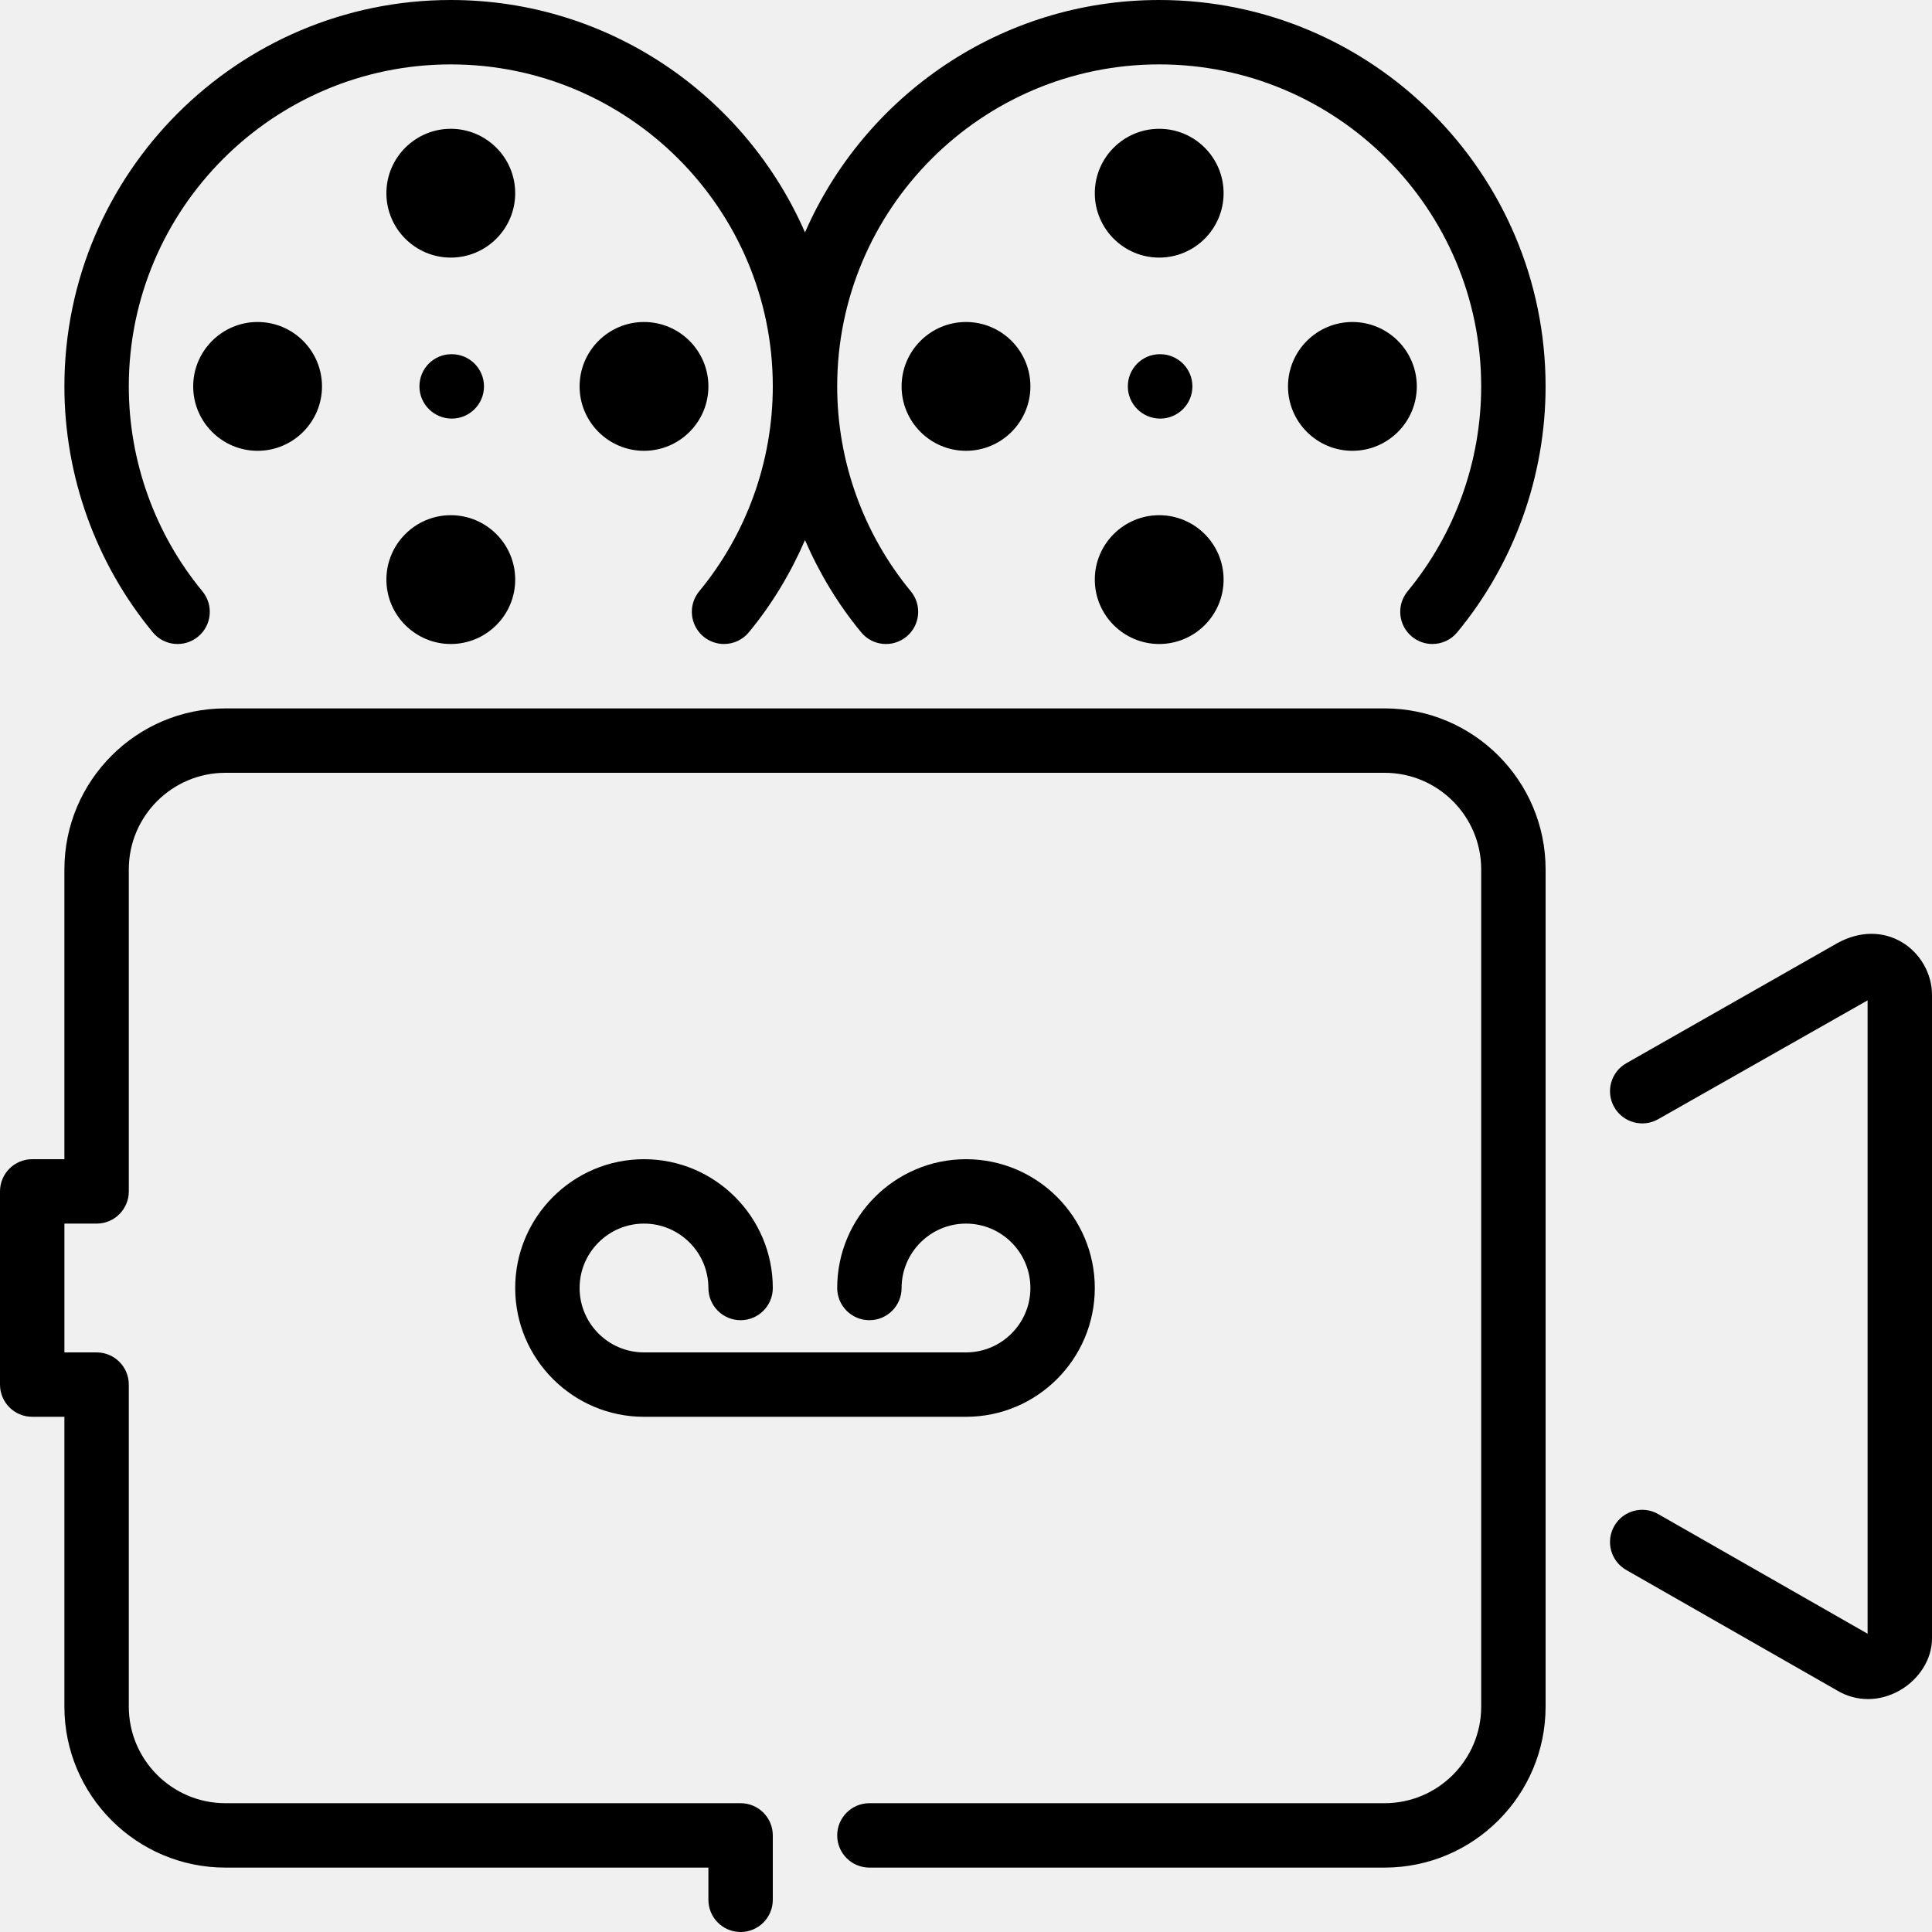
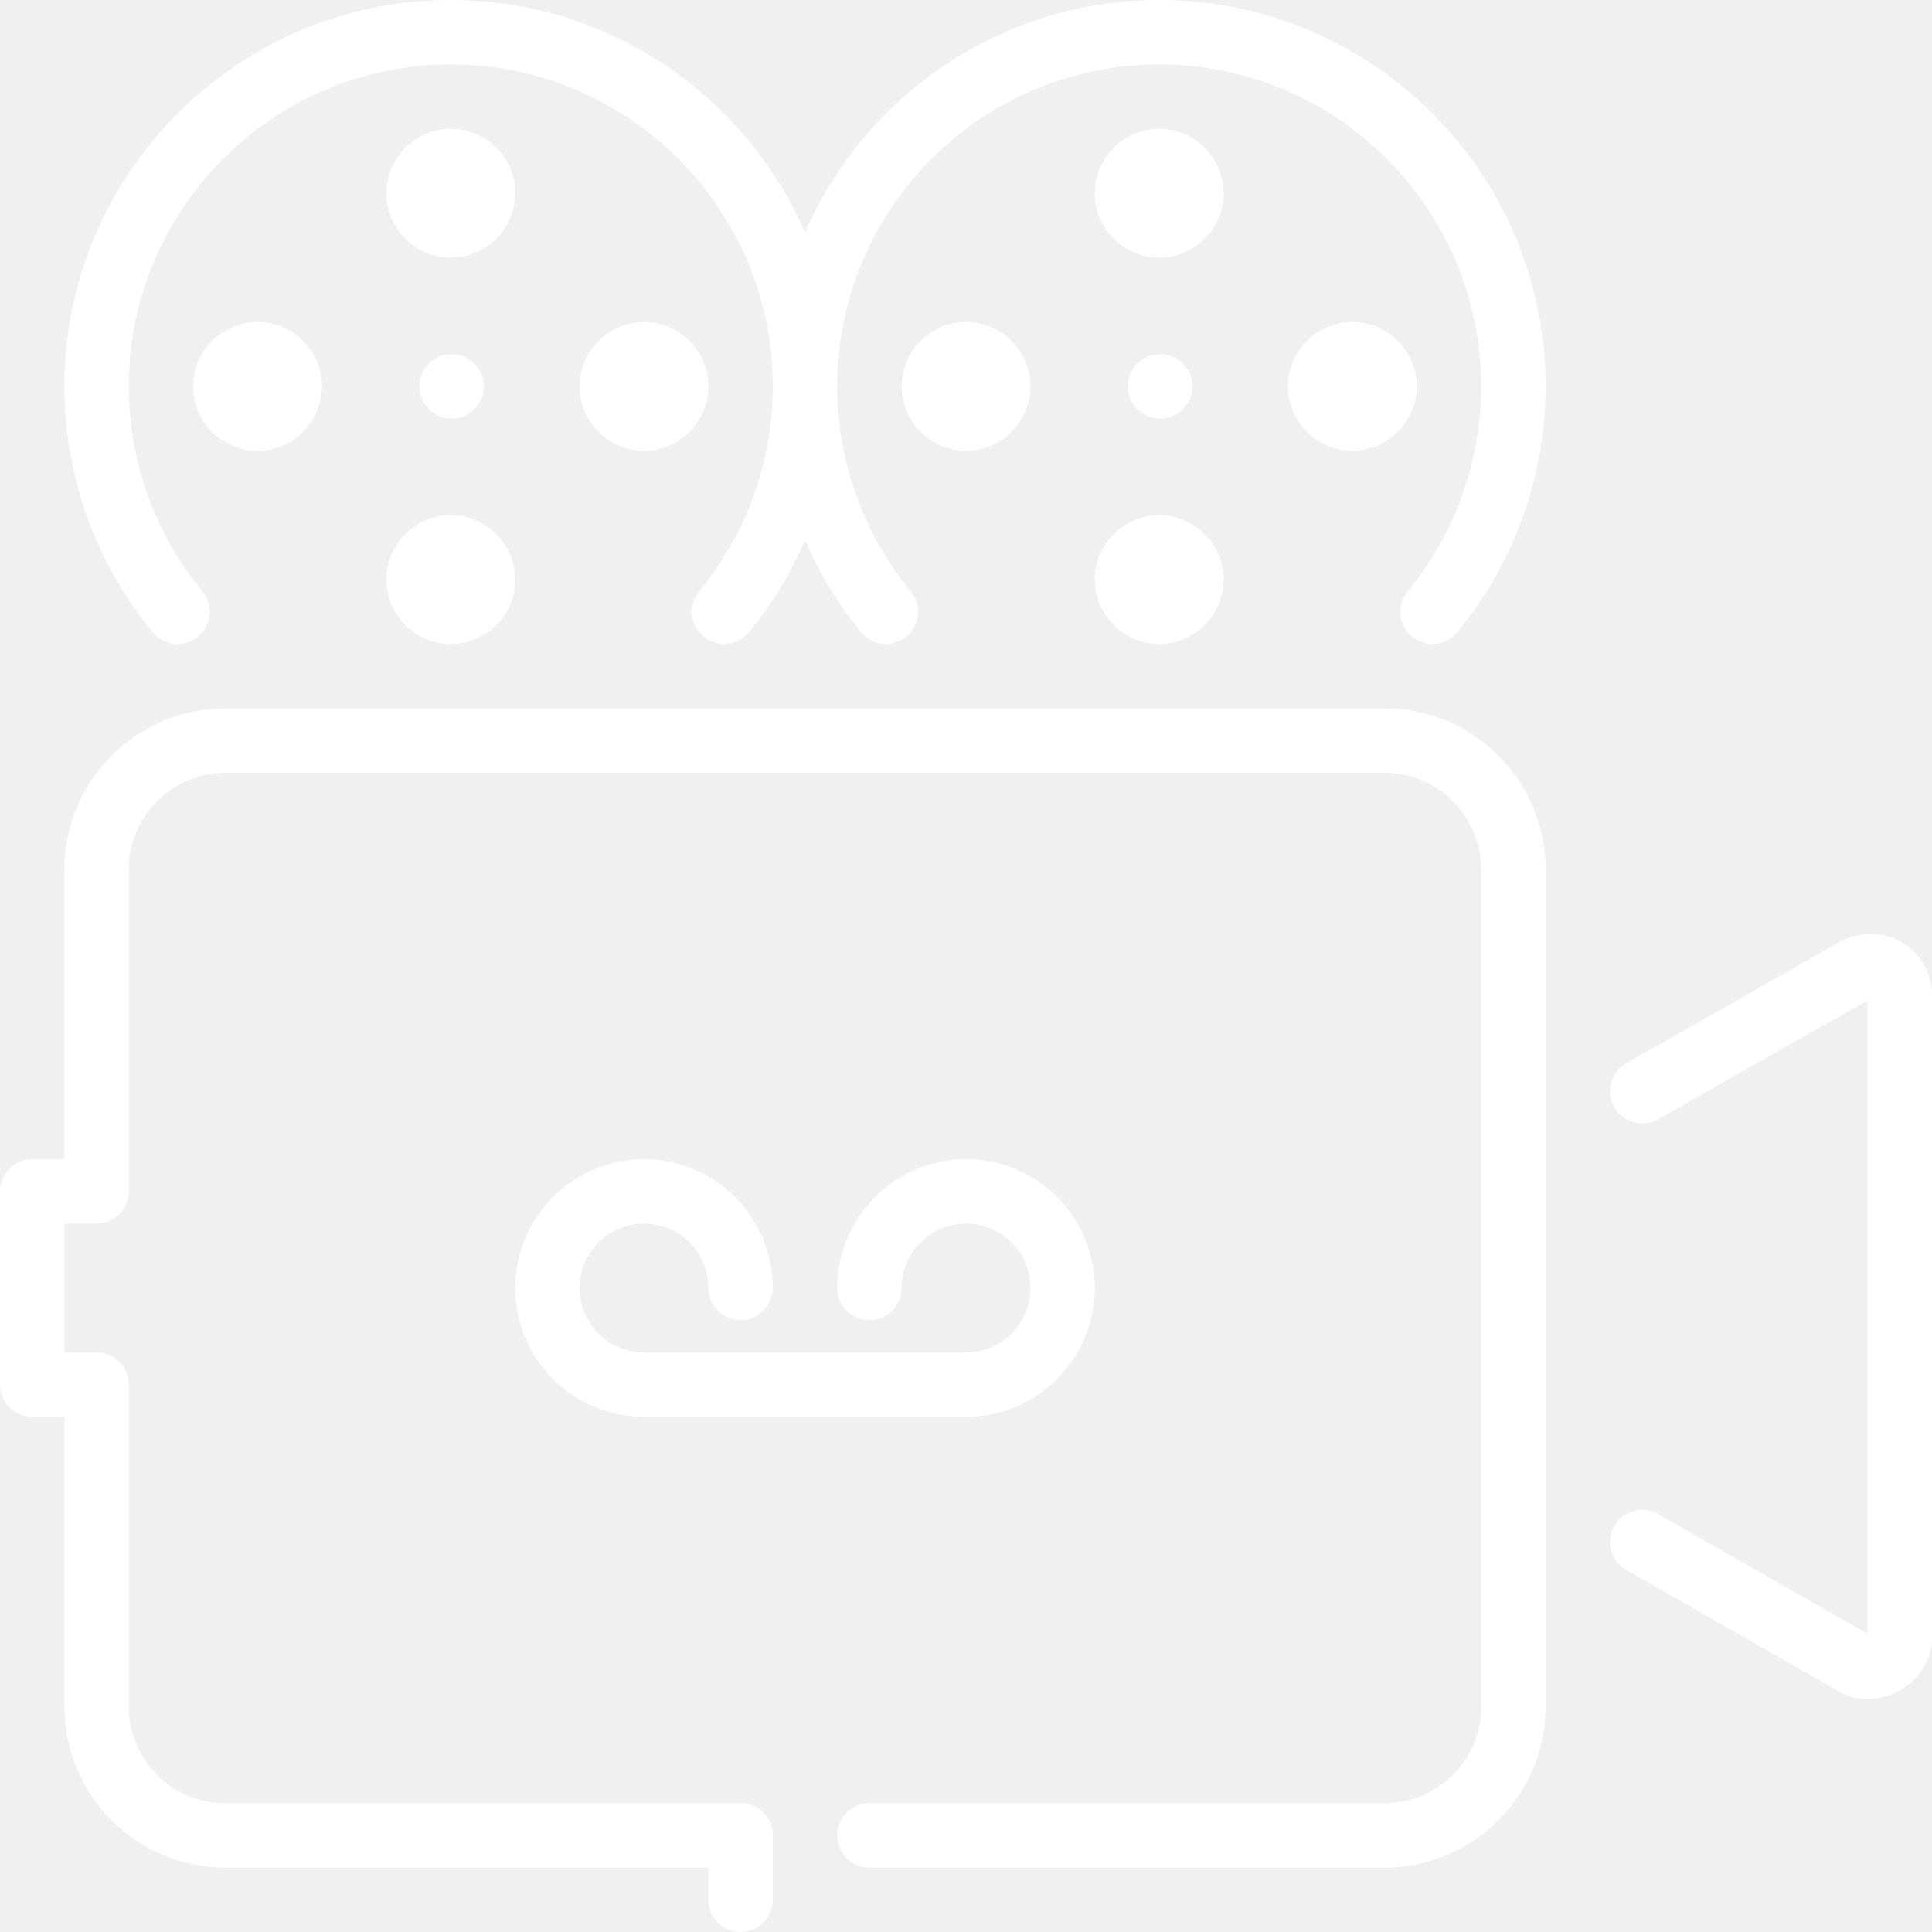
- <svg xmlns="http://www.w3.org/2000/svg" version="1.1" fill="#000" x="0px" y="0px" viewBox="0 0 512 512" style="enable-background:new 0 0 512 512;" xml:space="preserve">
+ <svg xmlns="http://www.w3.org/2000/svg" version="1.1" fill="#fff" x="0px" y="0px" viewBox="0 0 512 512" style="enable-background:new 0 0 512 512;" xml:space="preserve">
  <g>
    <g>
      <g>
        <path d="M136.533,51.2c0-9.412-7.654-17.067-17.067-17.067c-9.404,0-17.067,7.654-17.067,17.067 c0,9.412,7.663,17.067,17.067,17.067C128.879,68.267,136.533,60.612,136.533,51.2z" />
        <path d="M119.637,93.867c-4.71,0-8.482,3.823-8.482,8.533c0,4.71,3.857,8.533,8.576,8.533c4.702,0,8.533-3.823,8.533-8.533 c0-4.71-3.831-8.533-8.533-8.533H119.637z" />
        <path d="M119.467,170.667c9.412,0,17.067-7.654,17.067-17.067c0-9.412-7.654-17.067-17.067-17.067 c-9.404,0-17.067,7.654-17.067,17.067C102.4,163.012,110.063,170.667,119.467,170.667z" />
        <path d="M85.333,102.4c0-9.412-7.654-17.067-17.067-17.067c-9.404,0-17.067,7.654-17.067,17.067 c0,9.412,7.663,17.067,17.067,17.067C77.679,119.467,85.333,111.812,85.333,102.4z" />
        <path d="M366.933,187.733h-307.2c-23.518,0-42.667,19.14-42.667,42.667v76.8H8.533c-4.71,0-8.533,3.823-8.533,8.533v51.2 c0,4.71,3.823,8.533,8.533,8.533h8.533v76.8c0,23.526,19.149,42.667,42.667,42.667h128v8.533c0,4.71,3.823,8.533,8.533,8.533 c4.719,0,8.533-3.823,8.533-8.533V486.4c0-4.71-3.814-8.533-8.533-8.533H59.733c-14.114,0-25.6-11.486-25.6-25.6v-85.333 c0-4.71-3.814-8.533-8.533-8.533h-8.533v-34.133H25.6c4.719,0,8.533-3.823,8.533-8.533V230.4c0-14.114,11.486-25.6,25.6-25.6 h307.2c14.123,0,25.6,11.486,25.6,25.6v221.867c0,14.114-11.477,25.6-25.6,25.6H230.4c-4.71,0-8.533,3.823-8.533,8.533 s3.823,8.533,8.533,8.533h136.533c23.526,0,42.667-19.14,42.667-42.667V230.4C409.6,206.874,390.46,187.733,366.933,187.733z" />
        <path d="M170.667,324.267c9.412,0,17.067,7.654,17.067,17.067c0,4.71,3.823,8.533,8.533,8.533c4.719,0,8.533-3.823,8.533-8.533 c0-18.825-15.3-34.133-34.133-34.133c-18.825,0-34.133,15.309-34.133,34.133c0,18.825,15.309,34.133,34.133,34.133H256 c18.833,0,34.133-15.309,34.133-34.133c0-18.825-15.3-34.133-34.133-34.133c-18.825,0-34.133,15.309-34.133,34.133 c0,4.71,3.823,8.533,8.533,8.533c4.719,0,8.533-3.823,8.533-8.533c0-9.412,7.663-17.067,17.067-17.067 c9.412,0,17.067,7.654,17.067,17.067c0,9.412-7.654,17.067-17.067,17.067h-85.333c-9.404,0-17.067-7.654-17.067-17.067 C153.6,331.921,161.263,324.267,170.667,324.267z" />
        <path d="M187.733,102.4c0-9.412-7.654-17.067-17.067-17.067c-9.404,0-17.067,7.654-17.067,17.067 c0,9.412,7.663,17.067,17.067,17.067C180.079,119.467,187.733,111.812,187.733,102.4z" />
        <path d="M307.2,0c-41.967,0-78.063,25.395-93.867,61.594C197.538,25.395,161.434,0,119.467,0c-56.465,0-102.4,45.935-102.4,102.4 c0,23.748,8.32,46.899,23.424,65.169c2.995,3.635,8.371,4.147,12.006,1.143s4.147-8.38,1.143-12.015 c-12.578-15.224-19.507-34.509-19.507-54.298c0-47.053,38.289-85.333,85.333-85.333c47.053,0,85.333,38.281,85.333,85.333 c0,19.789-6.921,39.074-19.499,54.298c-3.004,3.635-2.492,9.011,1.143,12.015c1.596,1.314,3.516,1.954,5.427,1.954 c2.458,0,4.898-1.058,6.579-3.098c6.144-7.433,11.093-15.693,14.882-24.439c3.797,8.747,8.747,17.007,14.891,24.439 c2.987,3.635,8.363,4.147,12.006,1.143c3.635-3.004,4.147-8.38,1.143-12.015c-12.578-15.224-19.507-34.509-19.507-54.298 c0-47.053,38.289-85.333,85.333-85.333c47.053,0,85.333,38.281,85.333,85.333c0,19.789-6.921,39.074-19.499,54.298 c-3.004,3.635-2.492,9.011,1.143,12.015c1.596,1.314,3.516,1.954,5.427,1.954c2.458,0,4.898-1.058,6.579-3.098 c15.104-18.27,23.415-41.421,23.415-65.169C409.6,45.935,363.674,0,307.2,0z" />
        <path d="M375.467,102.4c0-9.412-7.654-17.067-17.067-17.067c-9.404,0-17.067,7.654-17.067,17.067 c0,9.412,7.663,17.067,17.067,17.067C367.812,119.467,375.467,111.812,375.467,102.4z" />
        <path d="M503.996,249.677c-5.069-3.004-11.213-2.944-17.007,0.222l-56.004,31.872c-4.096,2.321-5.53,7.535-3.2,11.631 c2.338,4.096,7.561,5.521,11.639,3.2l55.509-31.497v167.851l-55.492-31.71c-4.105-2.355-9.31-0.922-11.648,3.174 c-2.338,4.087-0.913,9.301,3.174,11.639l55.791,31.881c2.543,1.544,5.393,2.33,8.269,2.33c2.816,0,5.666-0.742,8.311-2.227 c5.265-2.961,8.661-8.371,8.661-13.79V263.586C512,258.014,508.86,252.561,503.996,249.677z" />
        <path d="M307.371,93.867c-4.71,0-8.482,3.823-8.482,8.533c0,4.71,3.857,8.533,8.576,8.533c4.702,0,8.533-3.823,8.533-8.533 c0-4.71-3.831-8.533-8.533-8.533H307.371z" />
        <path d="M324.267,51.2c0-9.412-7.654-17.067-17.067-17.067c-9.404,0-17.067,7.654-17.067,17.067 c0,9.412,7.663,17.067,17.067,17.067C316.612,68.267,324.267,60.612,324.267,51.2z" />
        <path d="M307.2,170.667c9.412,0,17.067-7.654,17.067-17.067c0-9.412-7.654-17.067-17.067-17.067 c-9.404,0-17.067,7.654-17.067,17.067C290.133,163.012,297.796,170.667,307.2,170.667z" />
        <path d="M273.067,102.4c0-9.412-7.654-17.067-17.067-17.067c-9.404,0-17.067,7.654-17.067,17.067 c0,9.412,7.663,17.067,17.067,17.067C265.412,119.467,273.067,111.812,273.067,102.4z" />
      </g>
    </g>
  </g>
  <g />
  <g />
  <g />
  <g />
  <g />
  <g />
  <g />
  <g />
  <g />
  <g />
  <g />
  <g />
  <g />
  <g />
  <g />
</svg>
